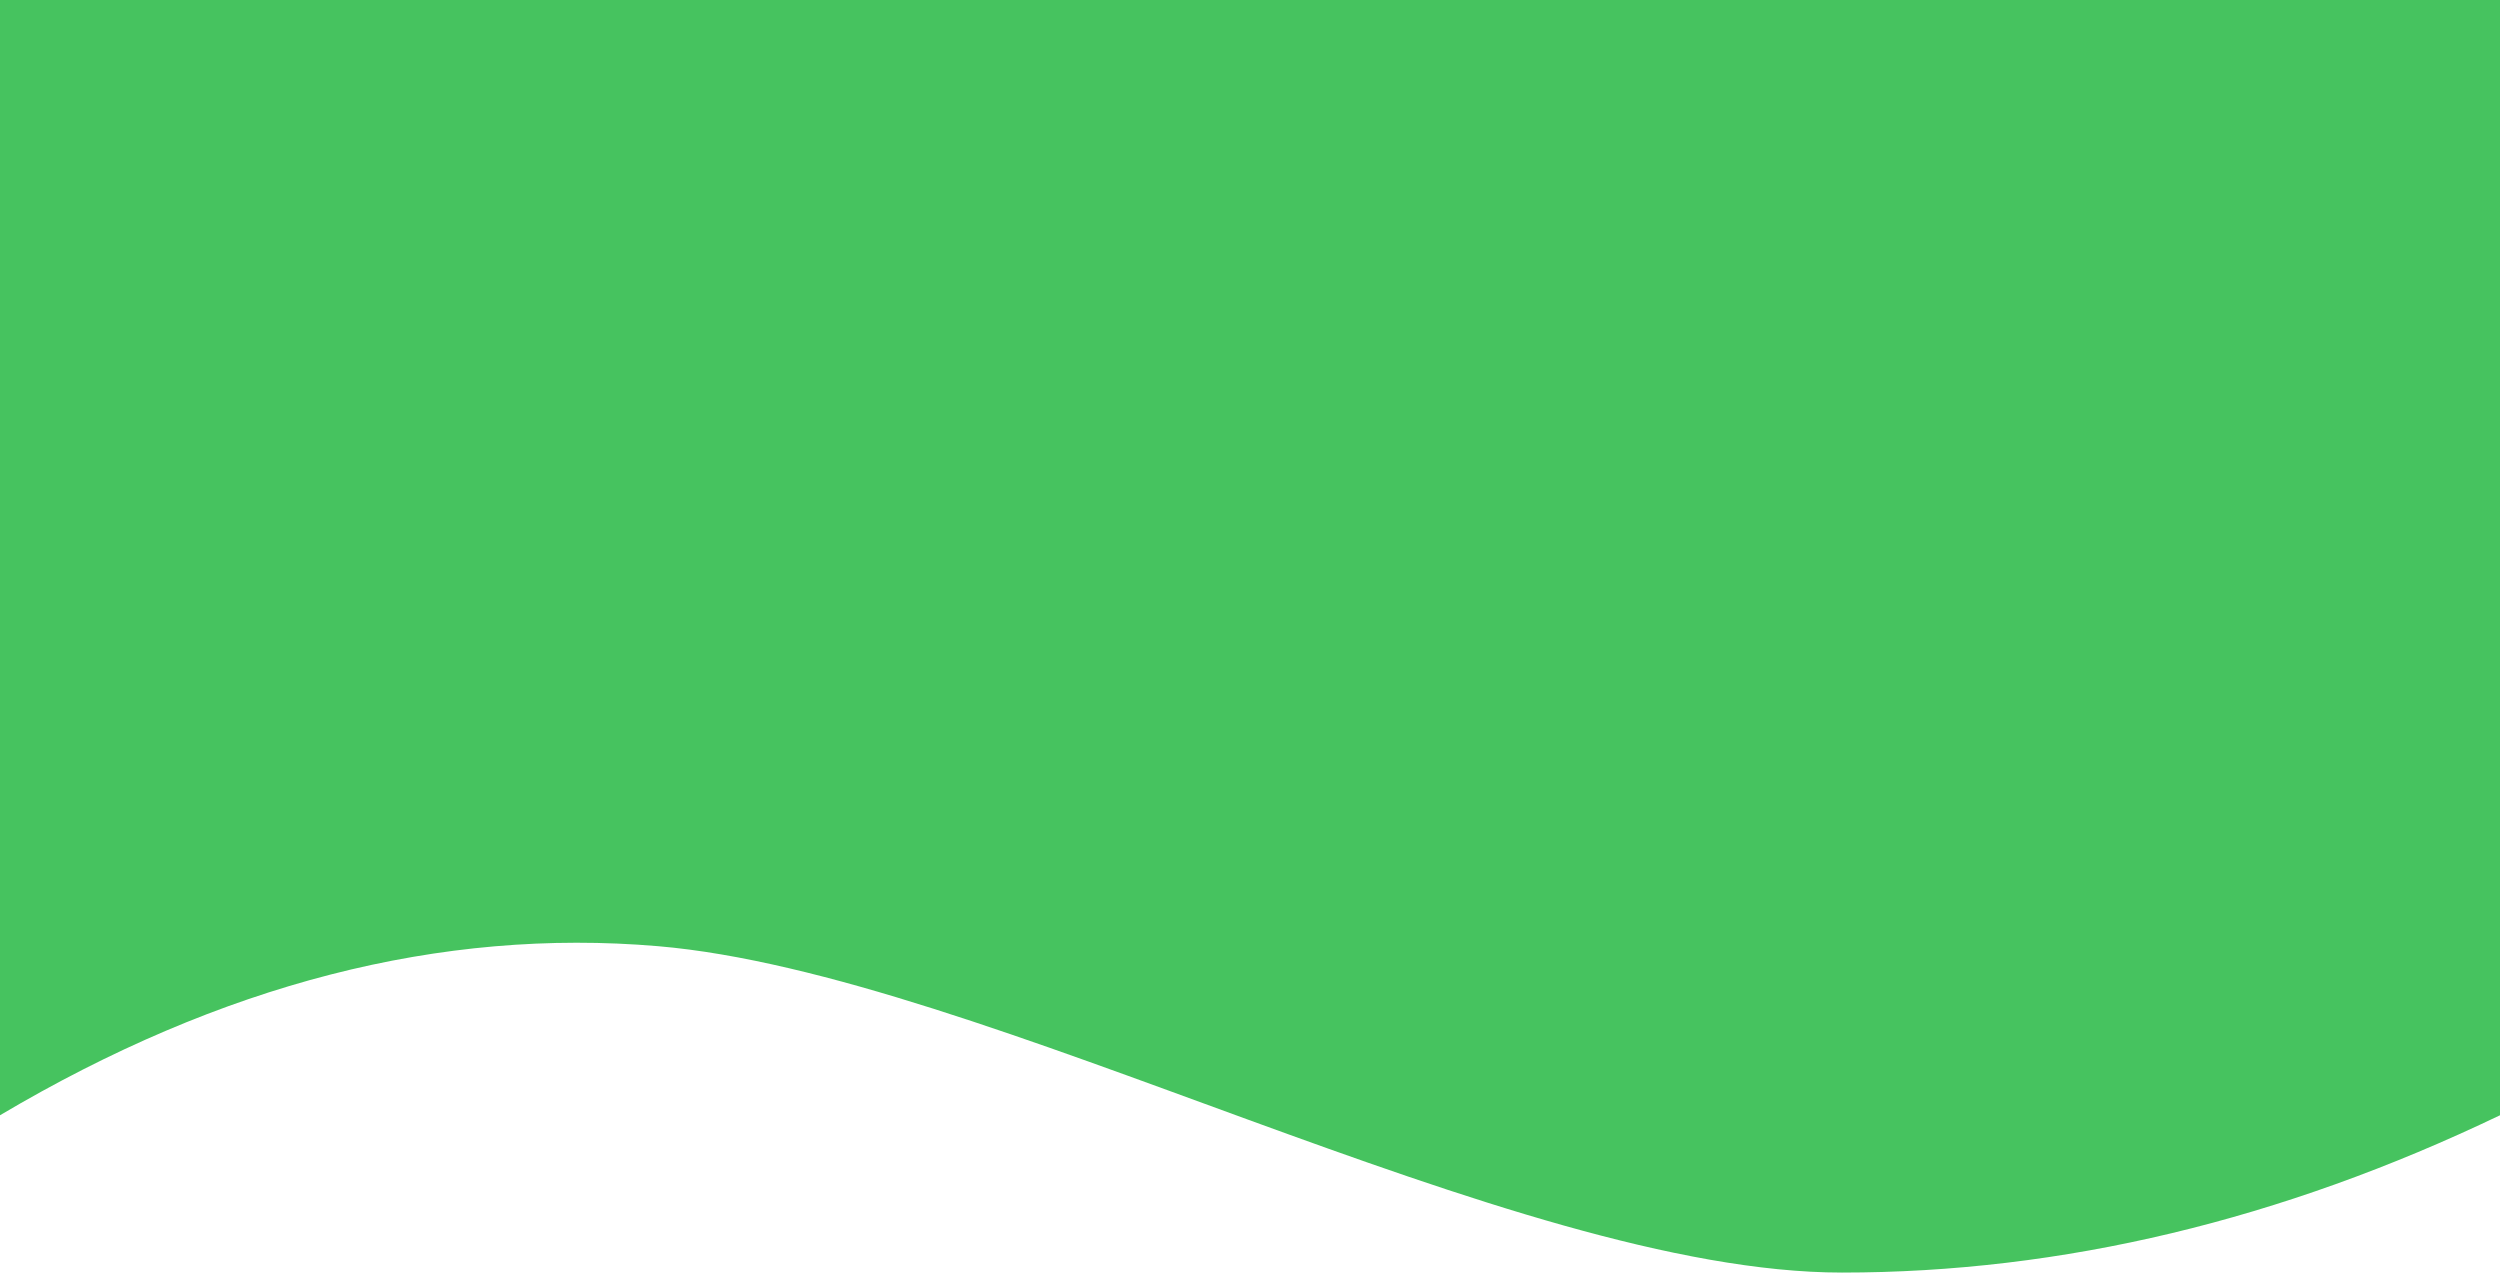
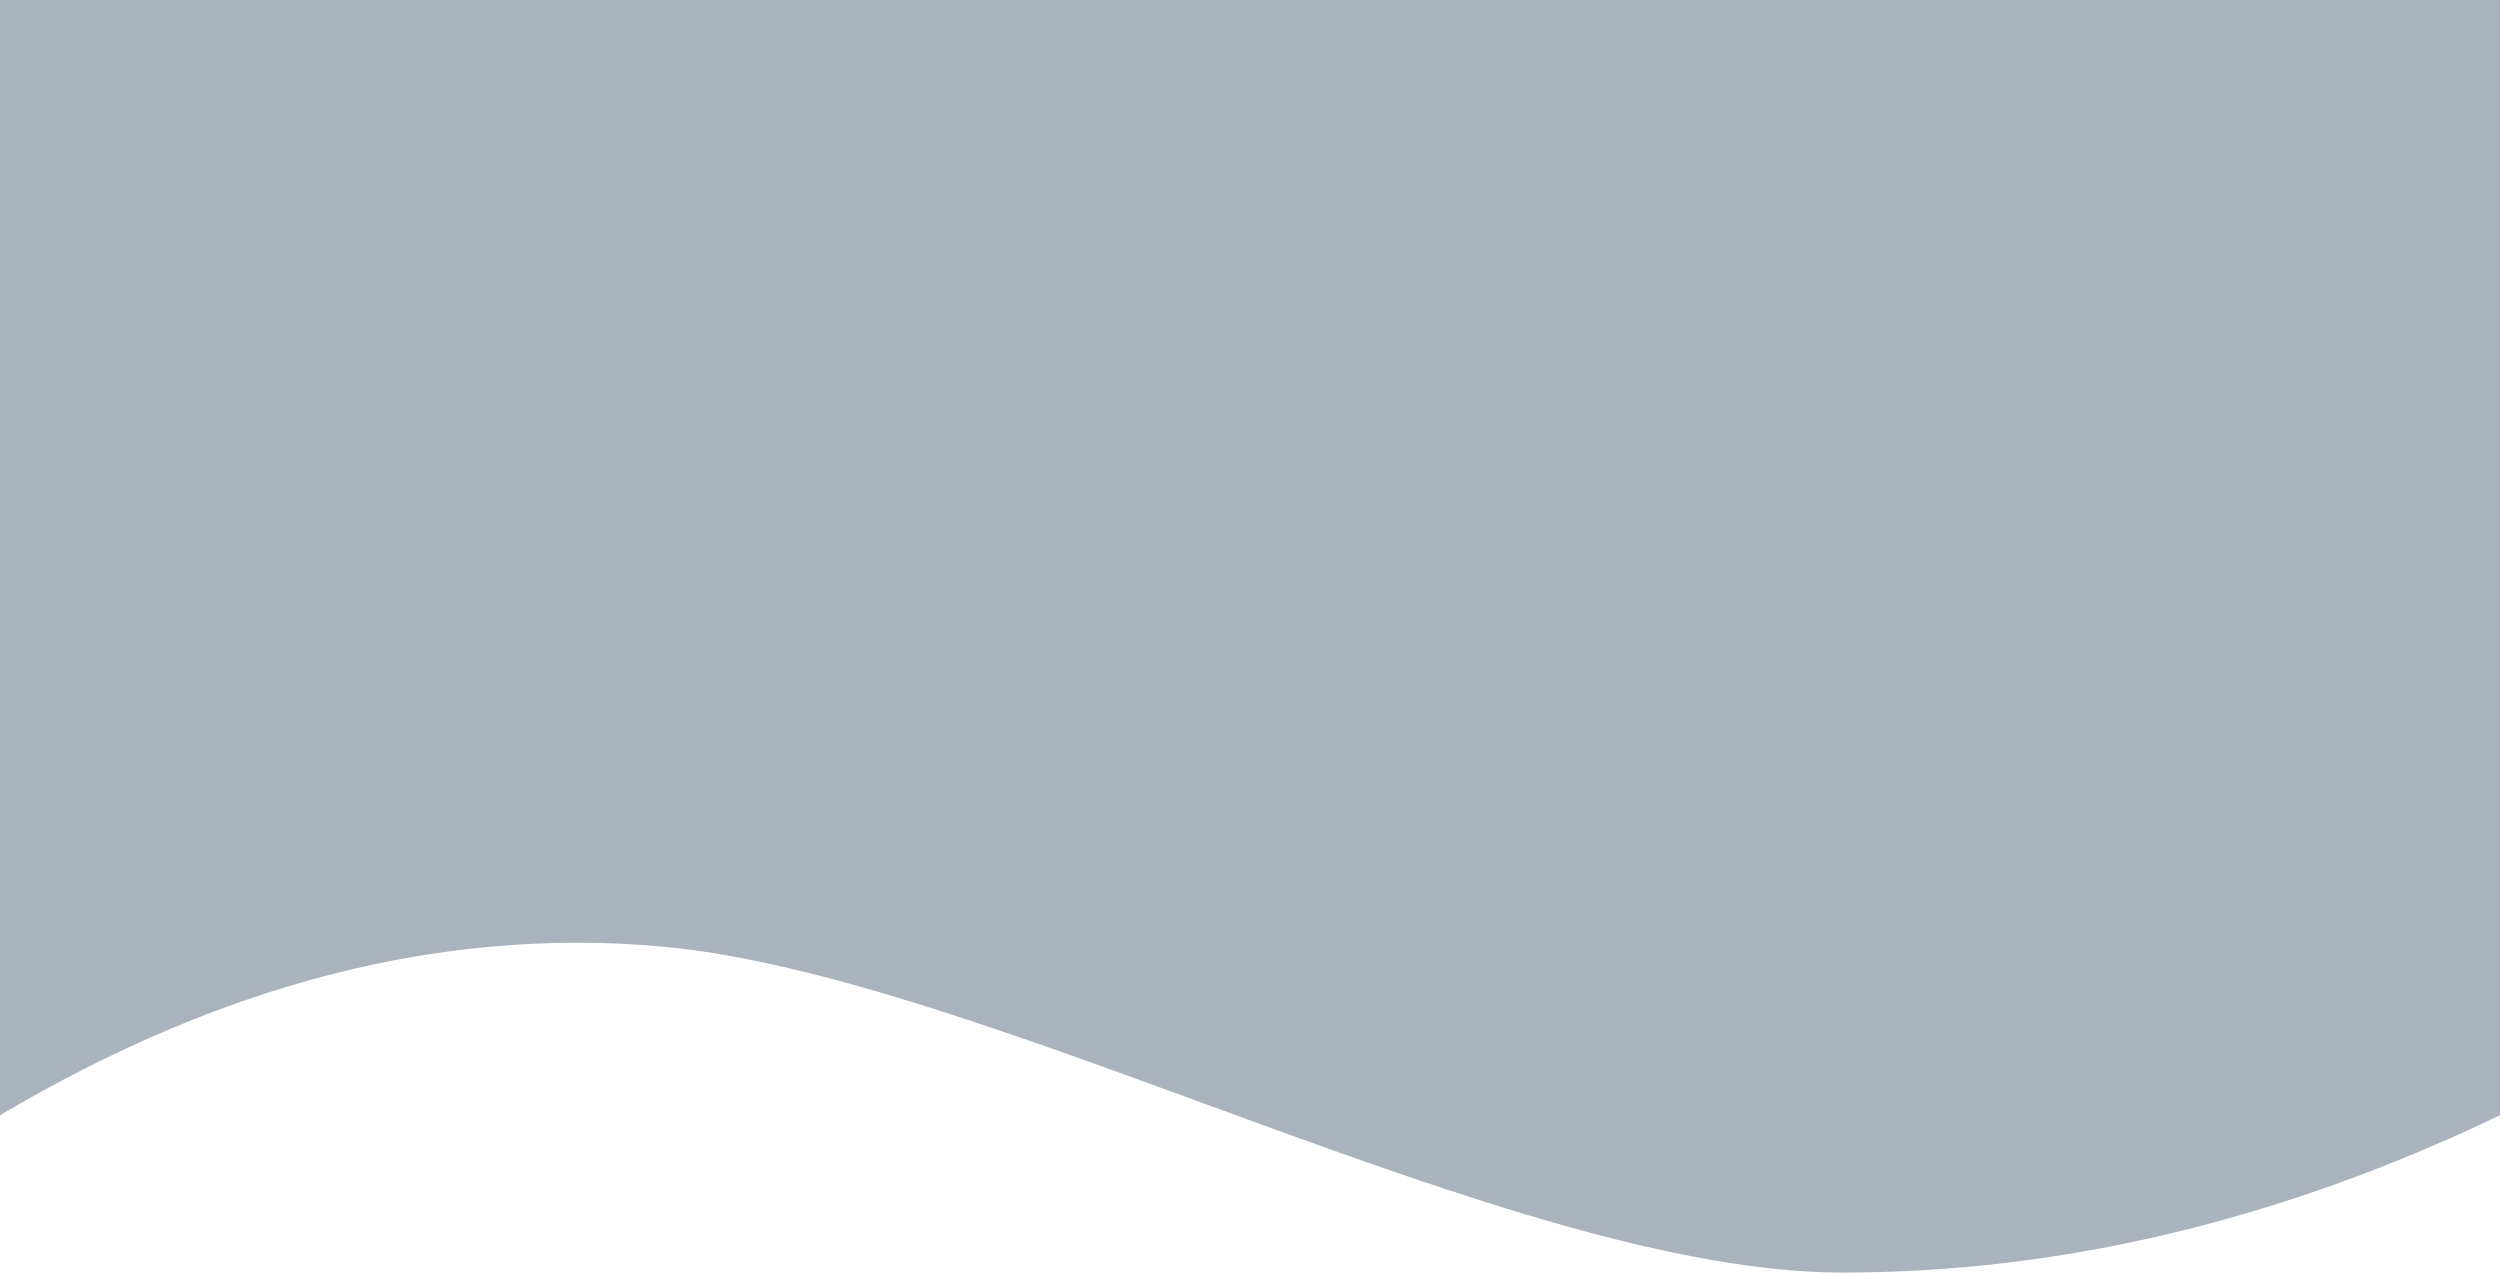
<svg xmlns="http://www.w3.org/2000/svg" width="1440px" height="733px" viewBox="0 0 1440 733" version="1.1">
  <g id="Marshmello_landing-page" stroke="none" stroke-width="1" fill="none" fill-rule="evenodd">
-     <g id="Marshmello_landngpage-Copy-2" fill="#46c35f">
+     <g id="Marshmello_landngpage-Copy-2" fill="#aab2bd">
      <path d="M0,0 L1440,0 L1440,642.392 C1314,702.797 1187.667,733 1061,733 C871,733 566.667,561.027 379,545 C253.888,534.316 127.555,566.779 0,642.392 L0,0 Z" id="2" />
    </g>
  </g>
</svg>
